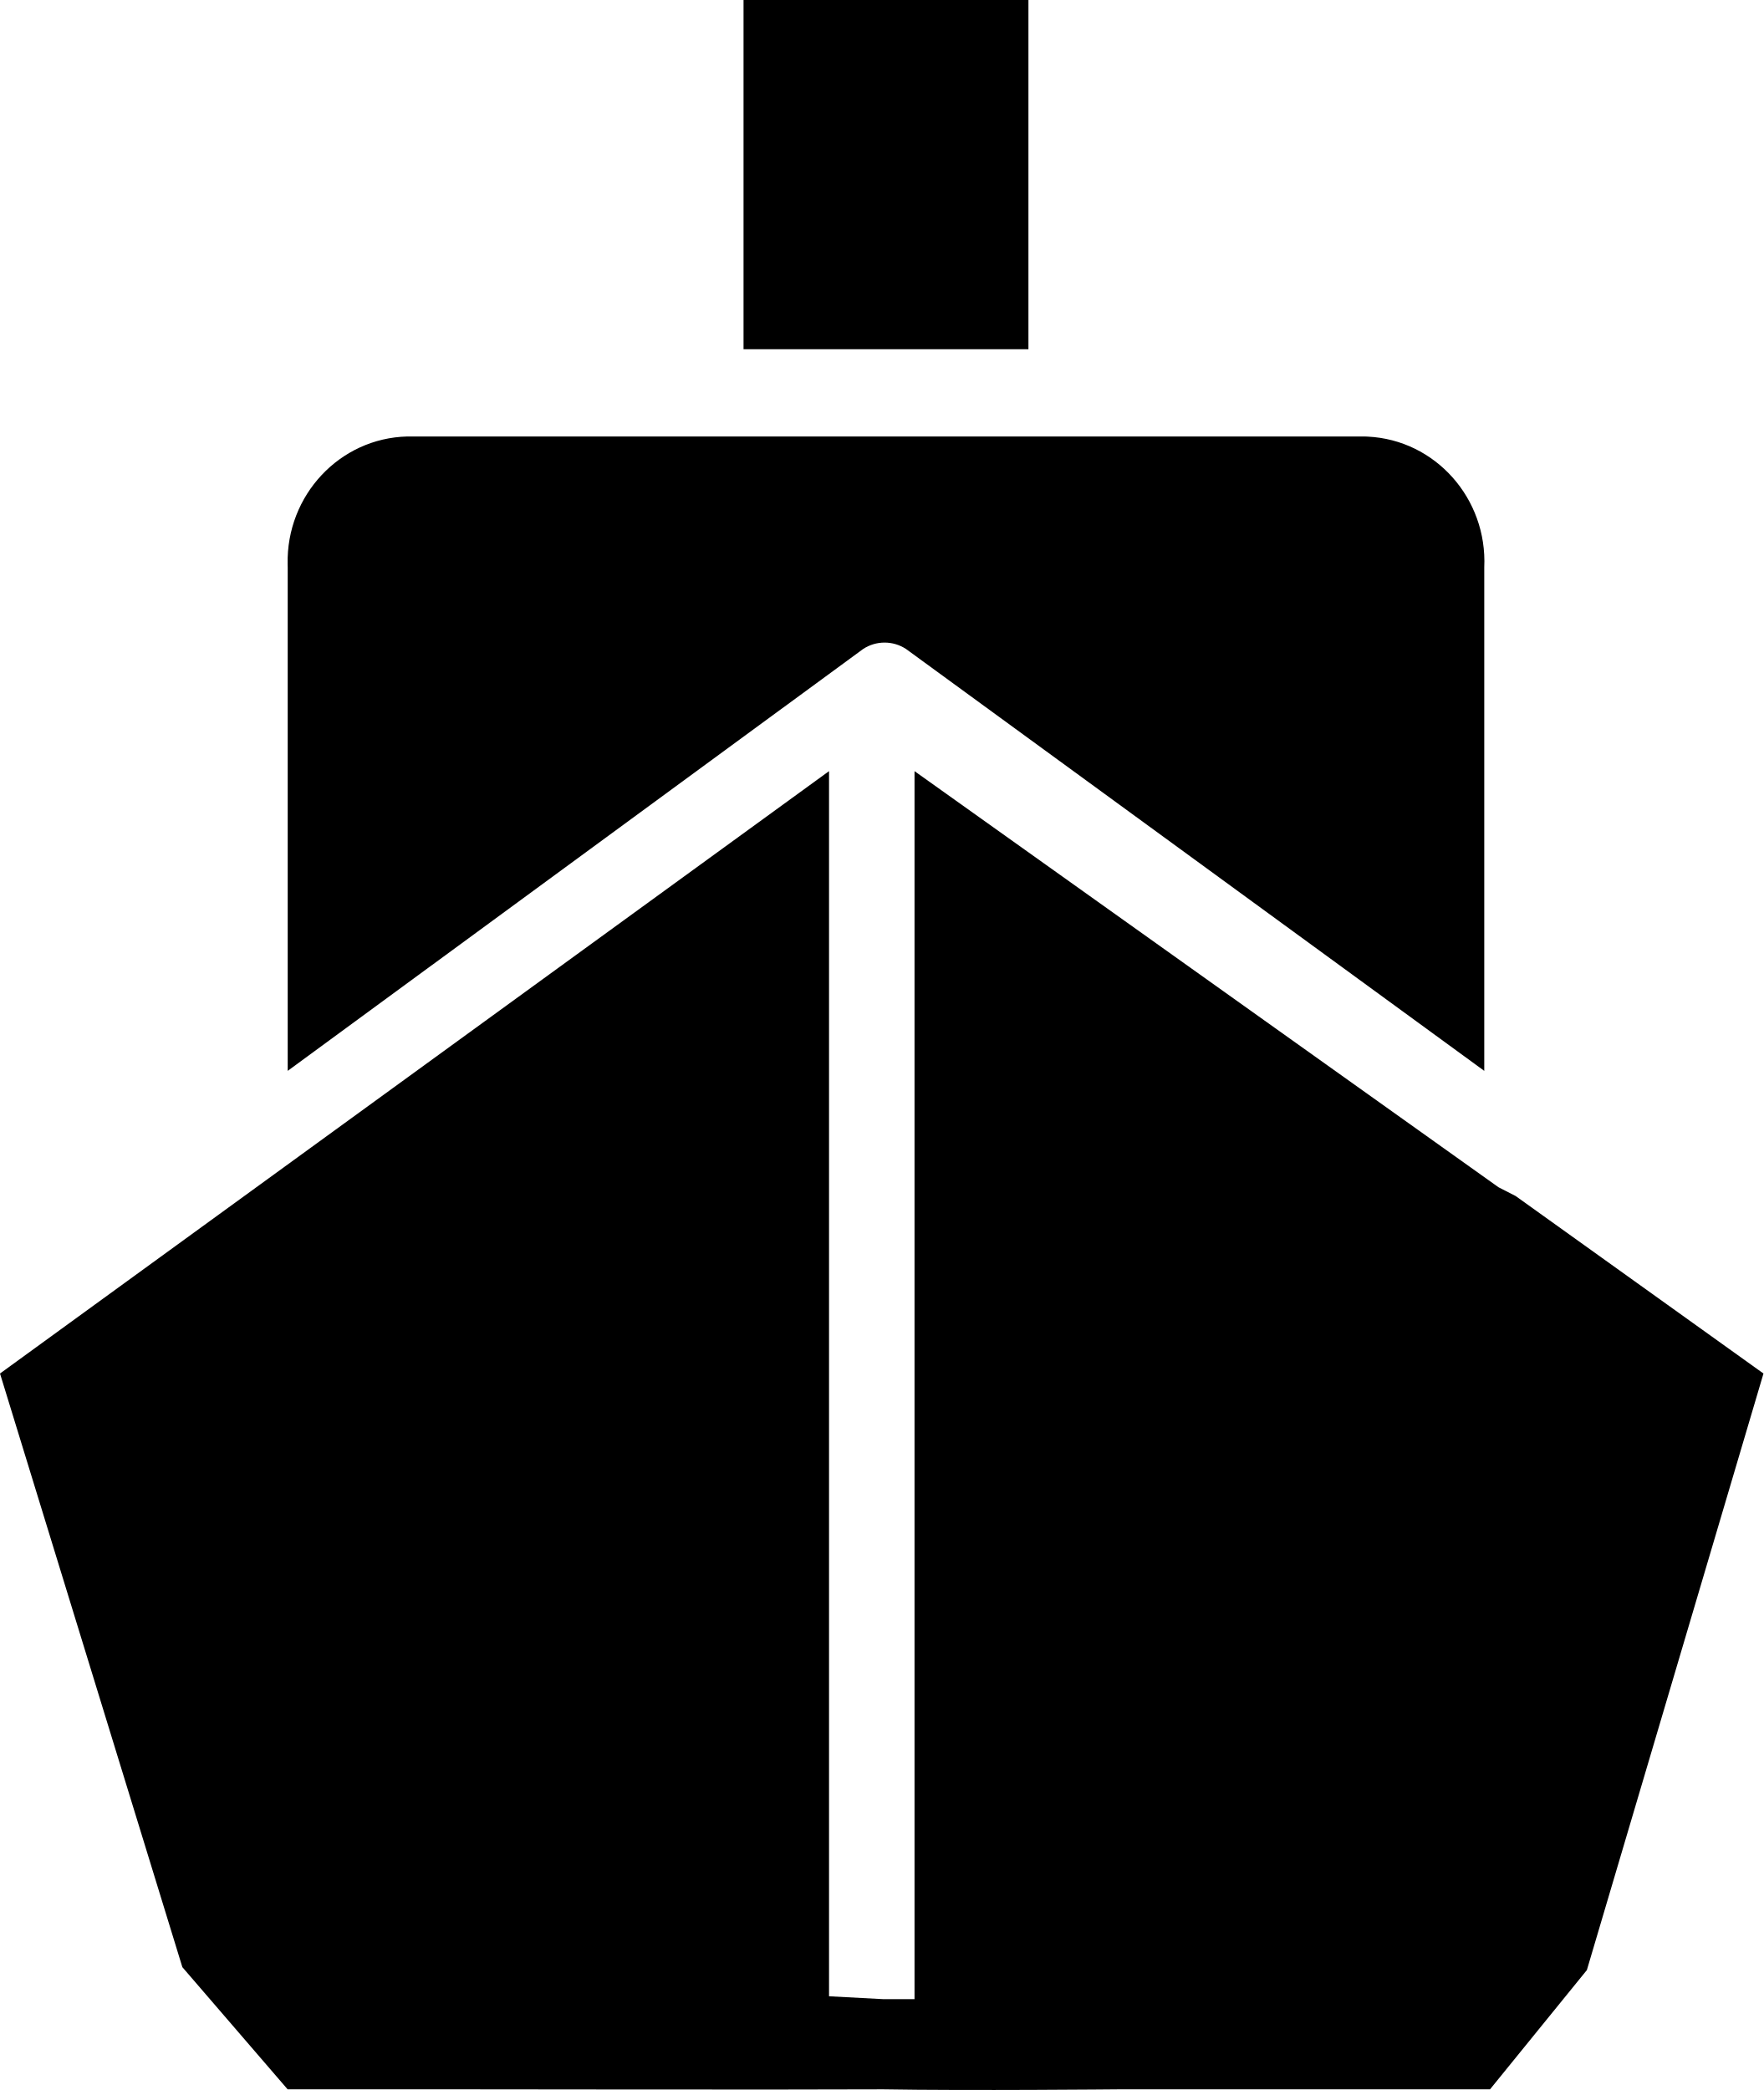
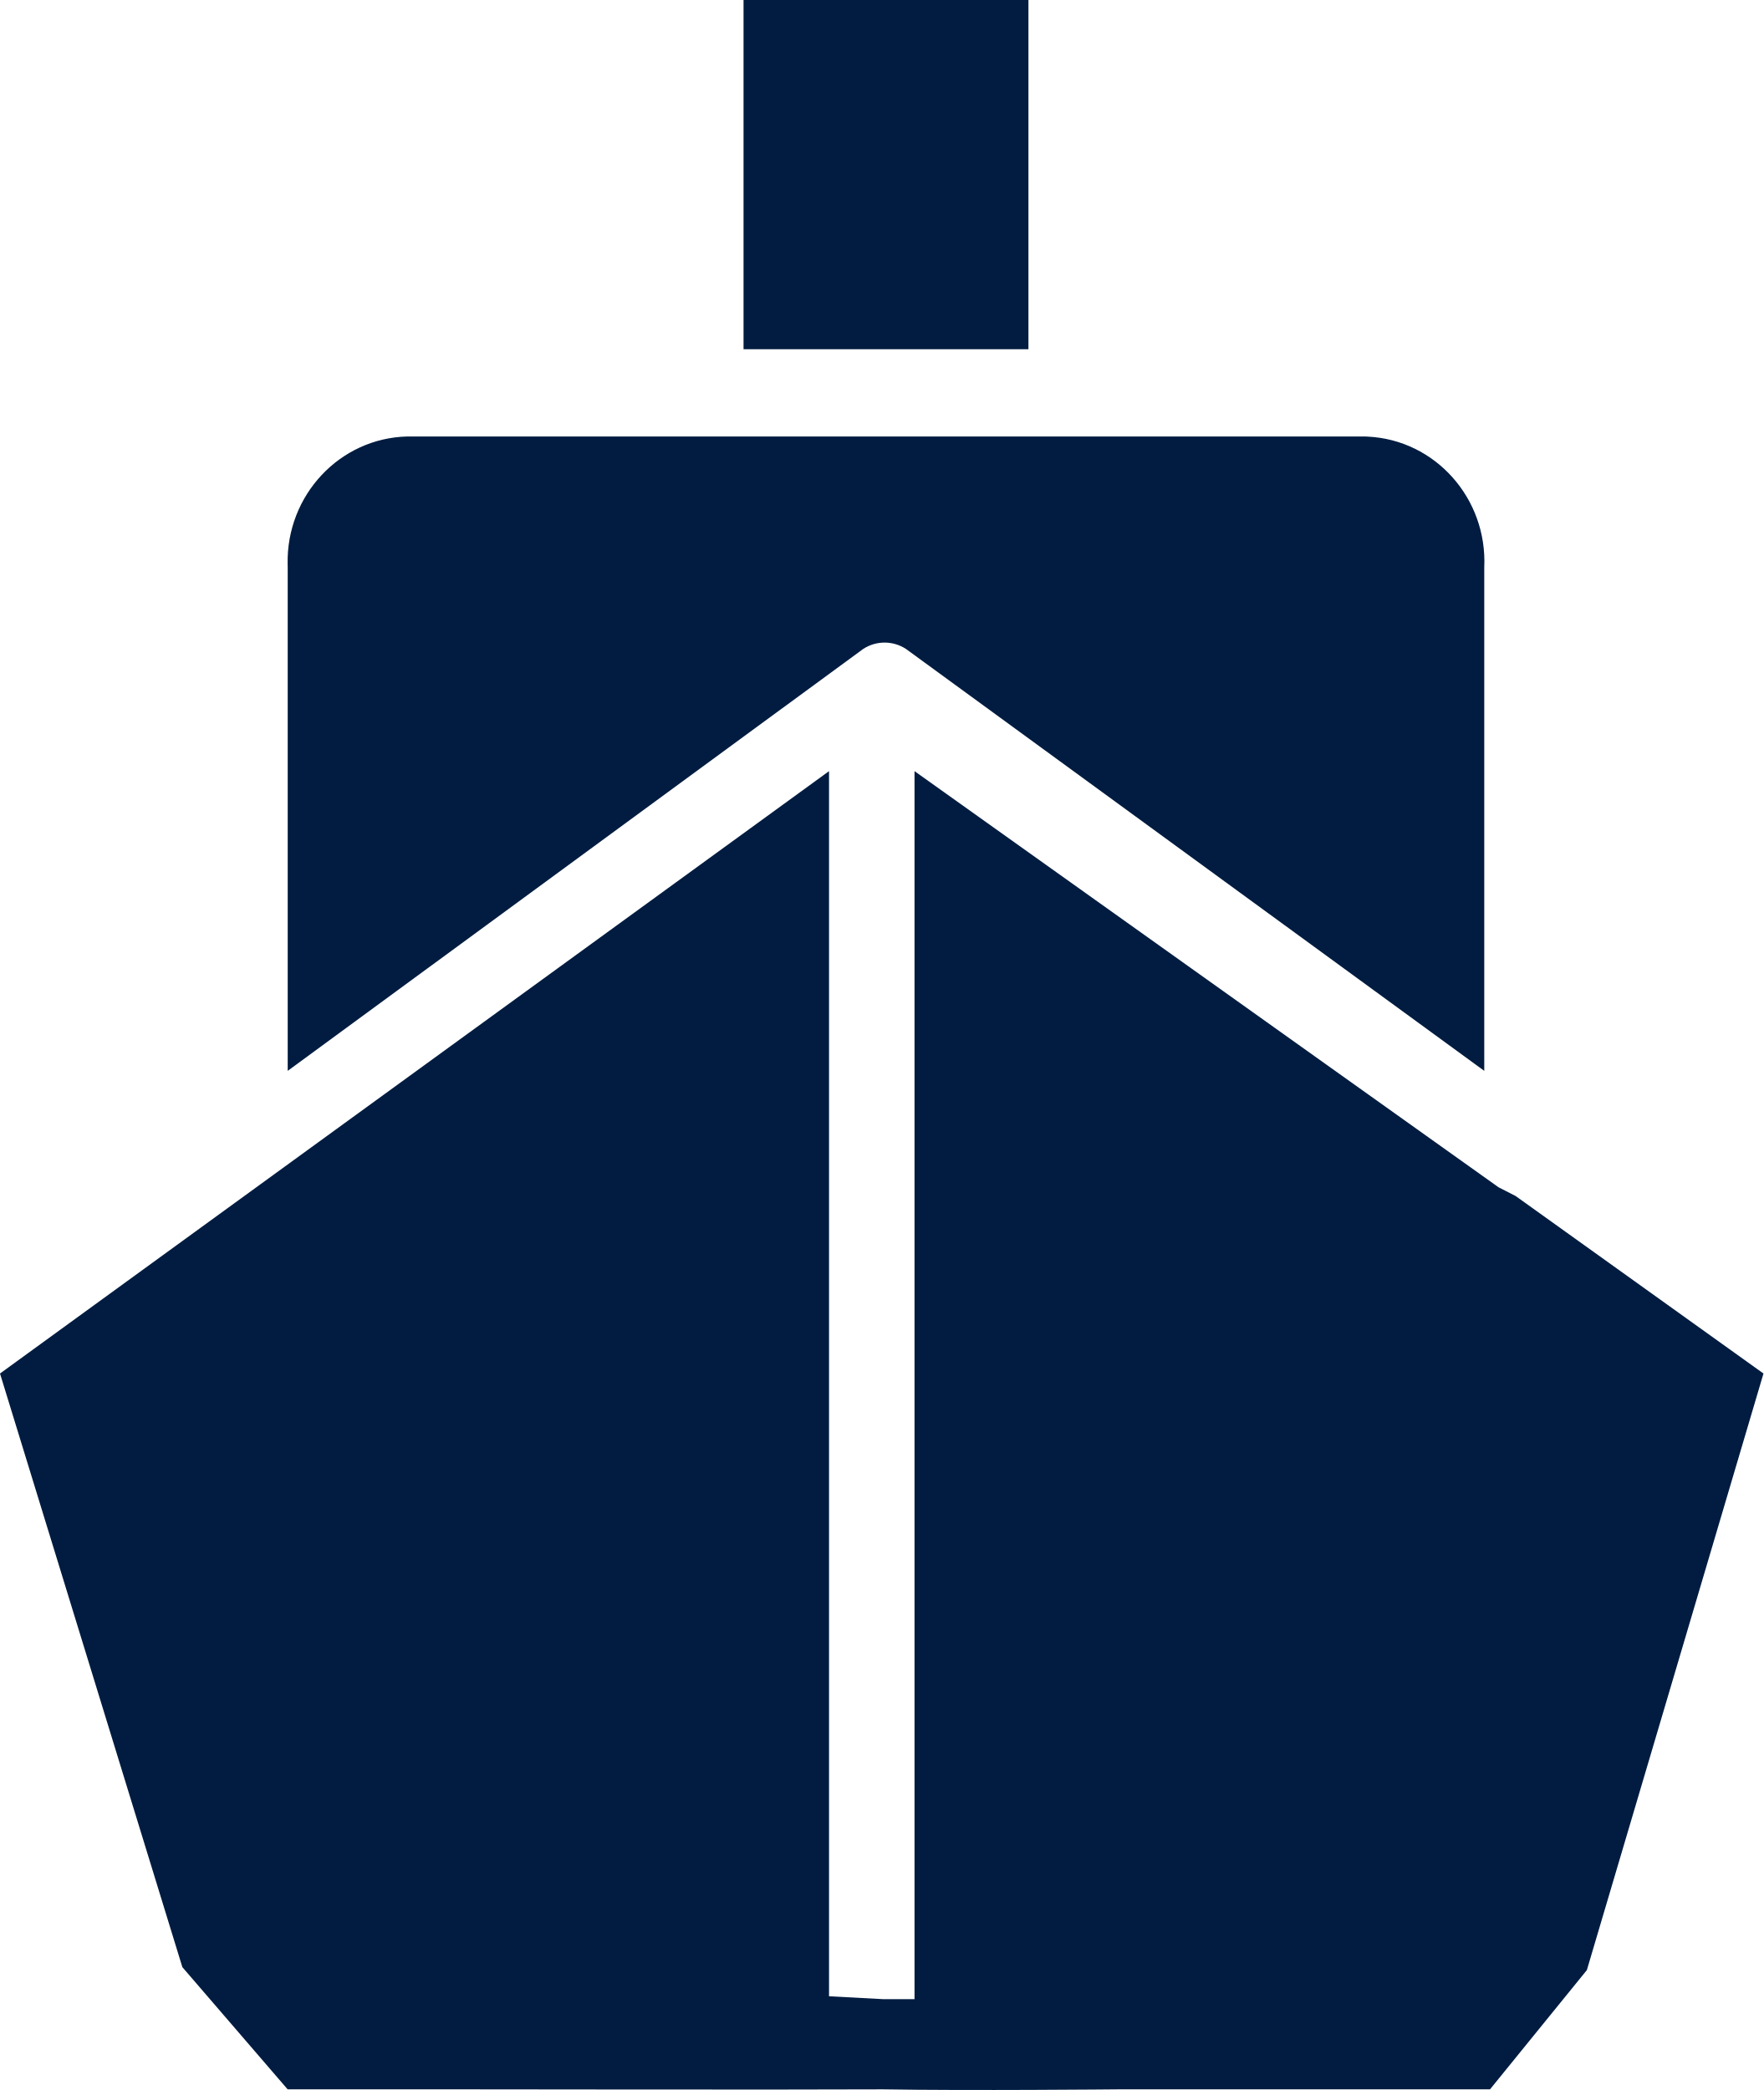
- <svg xmlns="http://www.w3.org/2000/svg" width="27" height="32" viewBox="0 0 27 32">
-   <path d="M4.405 16.396L13.216 9.936C13.416 9.806 13.671 9.806 13.871 9.936L22.725 16.396V8.688C22.774 7.631 21.974 6.734 20.94 6.685C20.924 6.684 20.909 6.684 20.893 6.683H6.237C5.202 6.707 4.381 7.583 4.404 8.641C4.404 8.657 4.405 8.672 4.405 8.688V16.396Z" />
-   <path d="M15.746 0H11.384V5.347H15.746V0Z" />
-   <path d="M24.296 30.164L27 21.03L23.205 18.312L22.943 18.178L14.002 11.807V30.609H13.522L12.693 30.565V11.807L0 21.03L2.792 30.119L4.404 31.99C4.404 31.99 5.762 31.99 7.158 31.99C7.158 31.99 12.247 31.997 13.522 31.99C14.82 32.012 17.125 31.99 17.125 31.99H22.813L24.296 30.164Z" />
+ <svg xmlns="http://www.w3.org/2000/svg" width="27" height="32" viewBox="0 0 27 32" fill="none">
+   <path d="M4.405 16.396L13.216 9.936C13.416 9.806 13.671 9.806 13.871 9.936L22.725 16.396V8.688C22.774 7.631 21.974 6.734 20.94 6.685C20.924 6.684 20.909 6.684 20.893 6.683H6.237C5.202 6.707 4.381 7.583 4.404 8.641C4.404 8.657 4.405 8.672 4.405 8.688V16.396Z" fill="#011C40" />
+   <path d="M15.746 0H11.384V5.347H15.746V0Z" fill="#011C40" />
+   <path d="M24.296 30.164L27 21.03L23.205 18.312L22.943 18.178L14.002 11.807V30.609H13.522L12.693 30.565V11.807L0 21.03L2.792 30.119L4.404 31.99C4.404 31.99 5.762 31.99 7.158 31.99C7.158 31.99 12.247 31.997 13.522 31.99C14.82 32.012 17.125 31.99 17.125 31.99H22.813L24.296 30.164Z" fill="#011C40" />
</svg>
